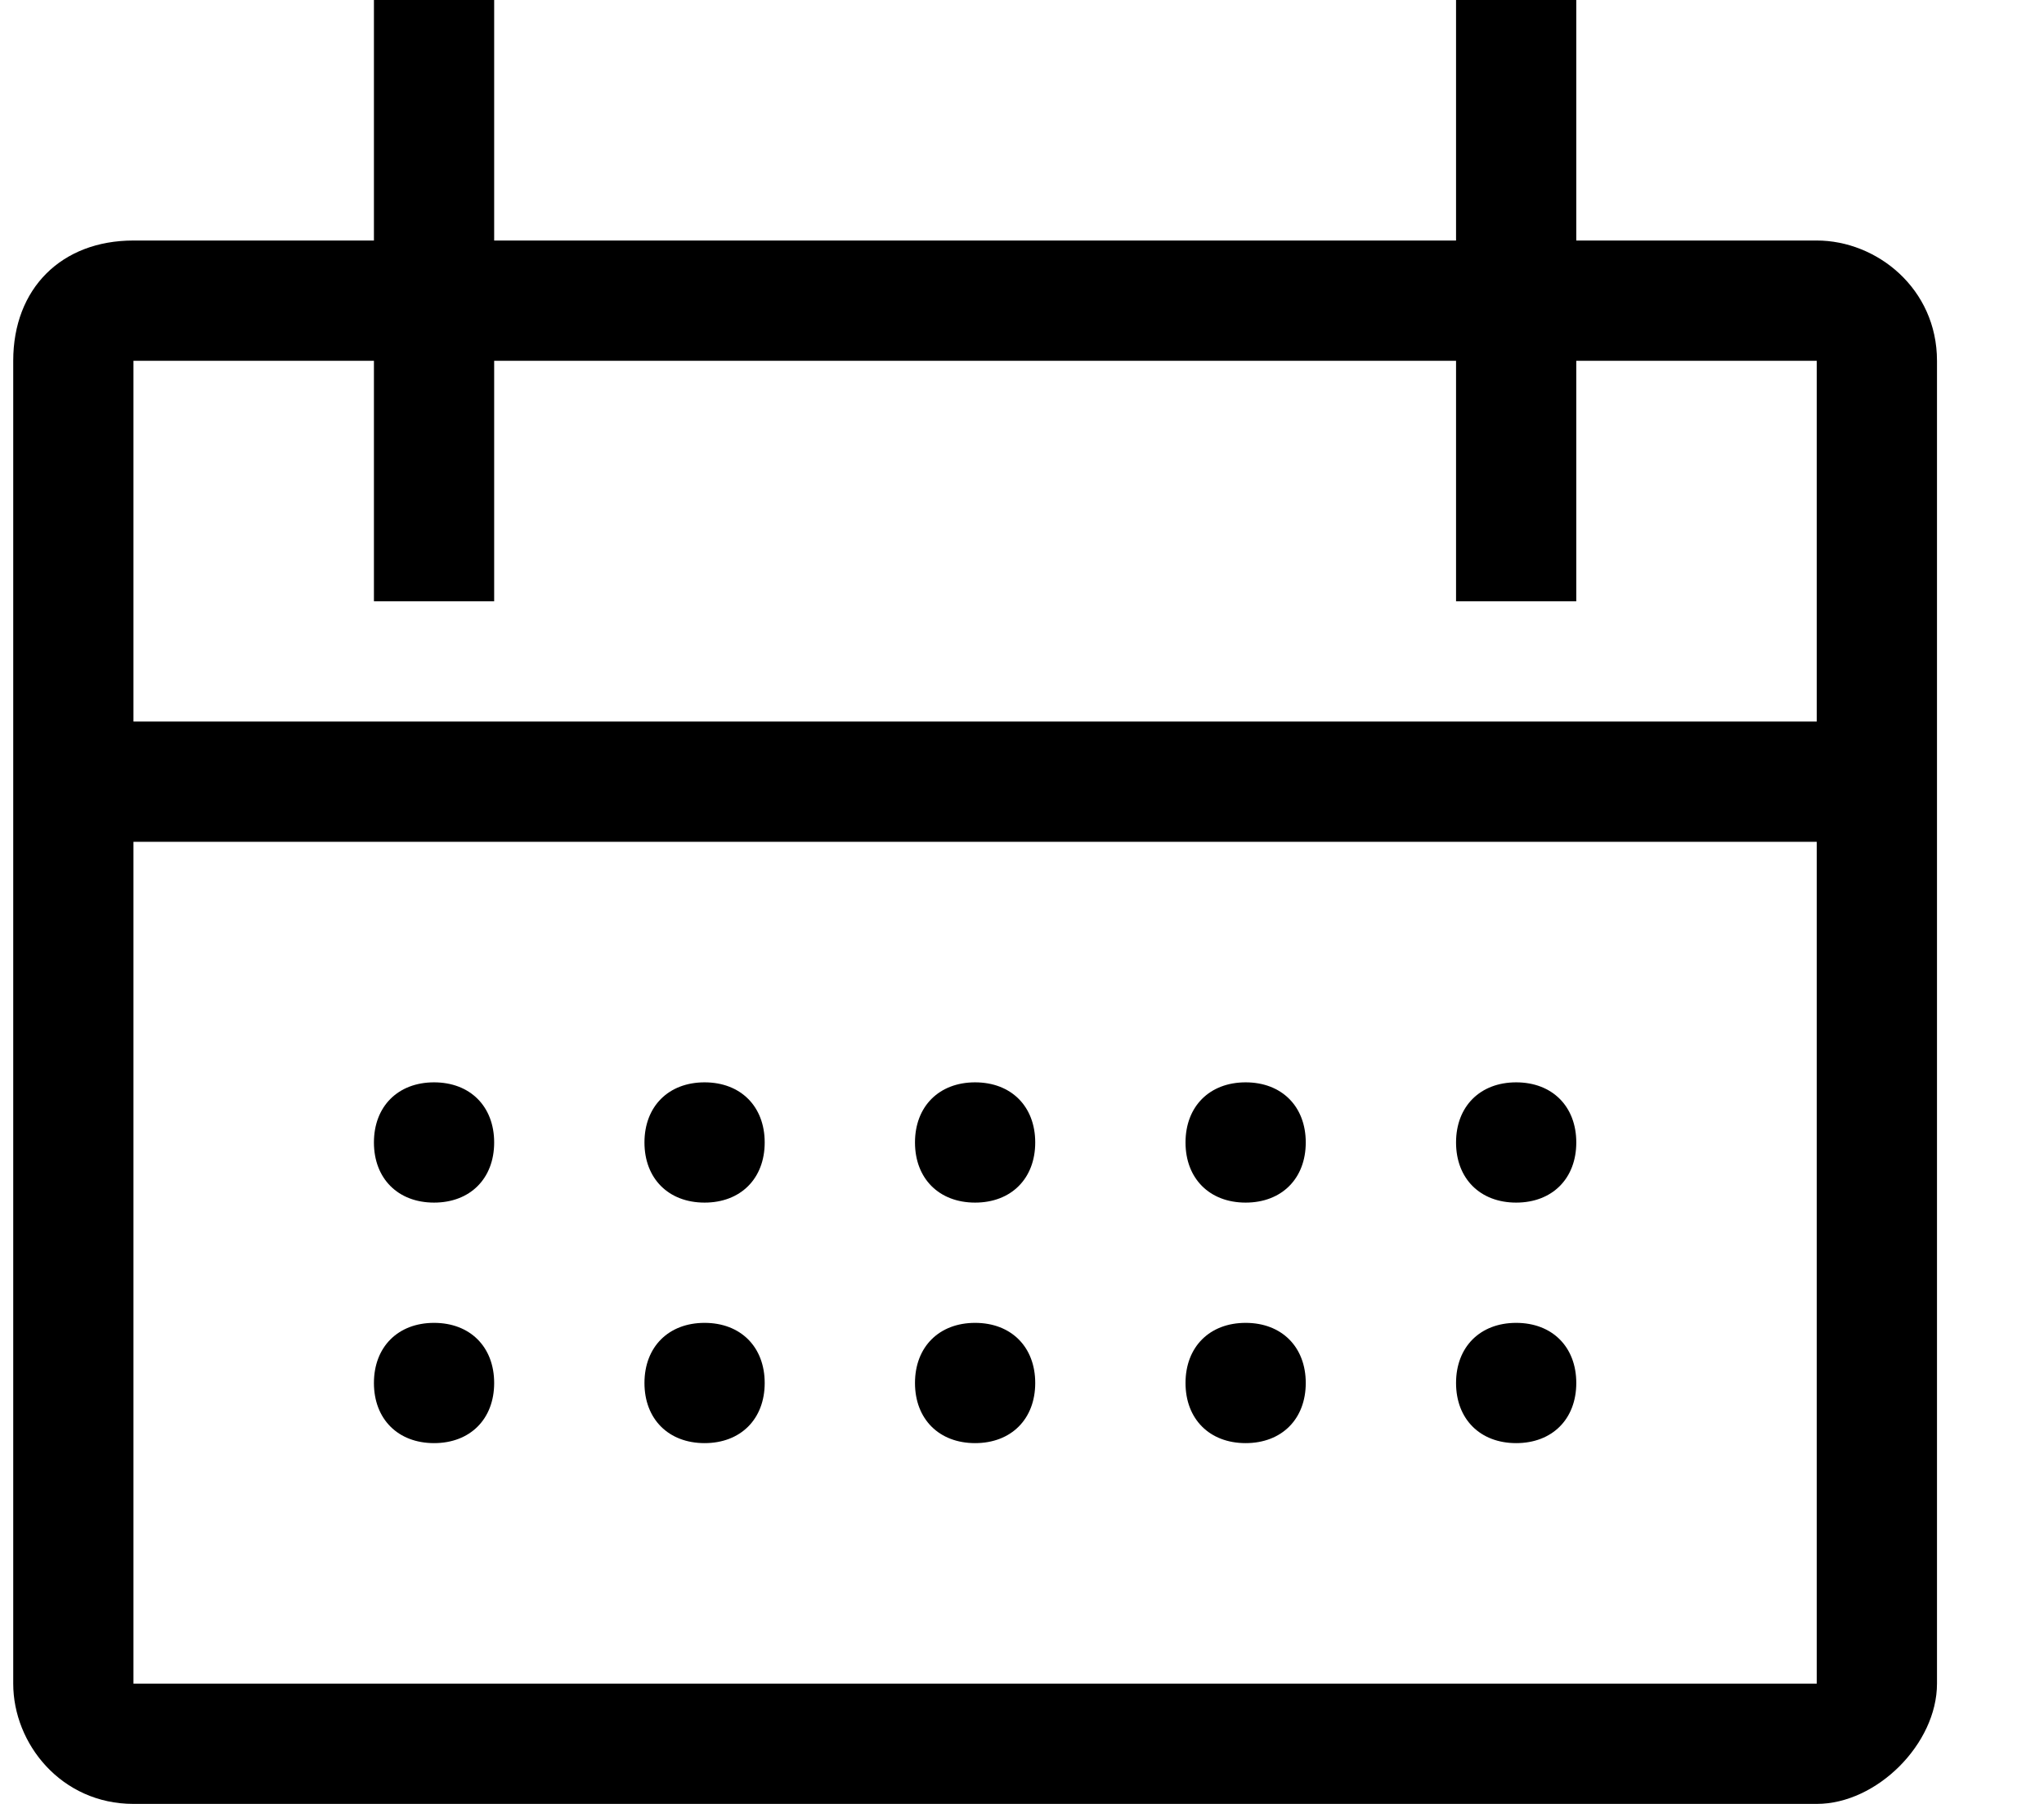
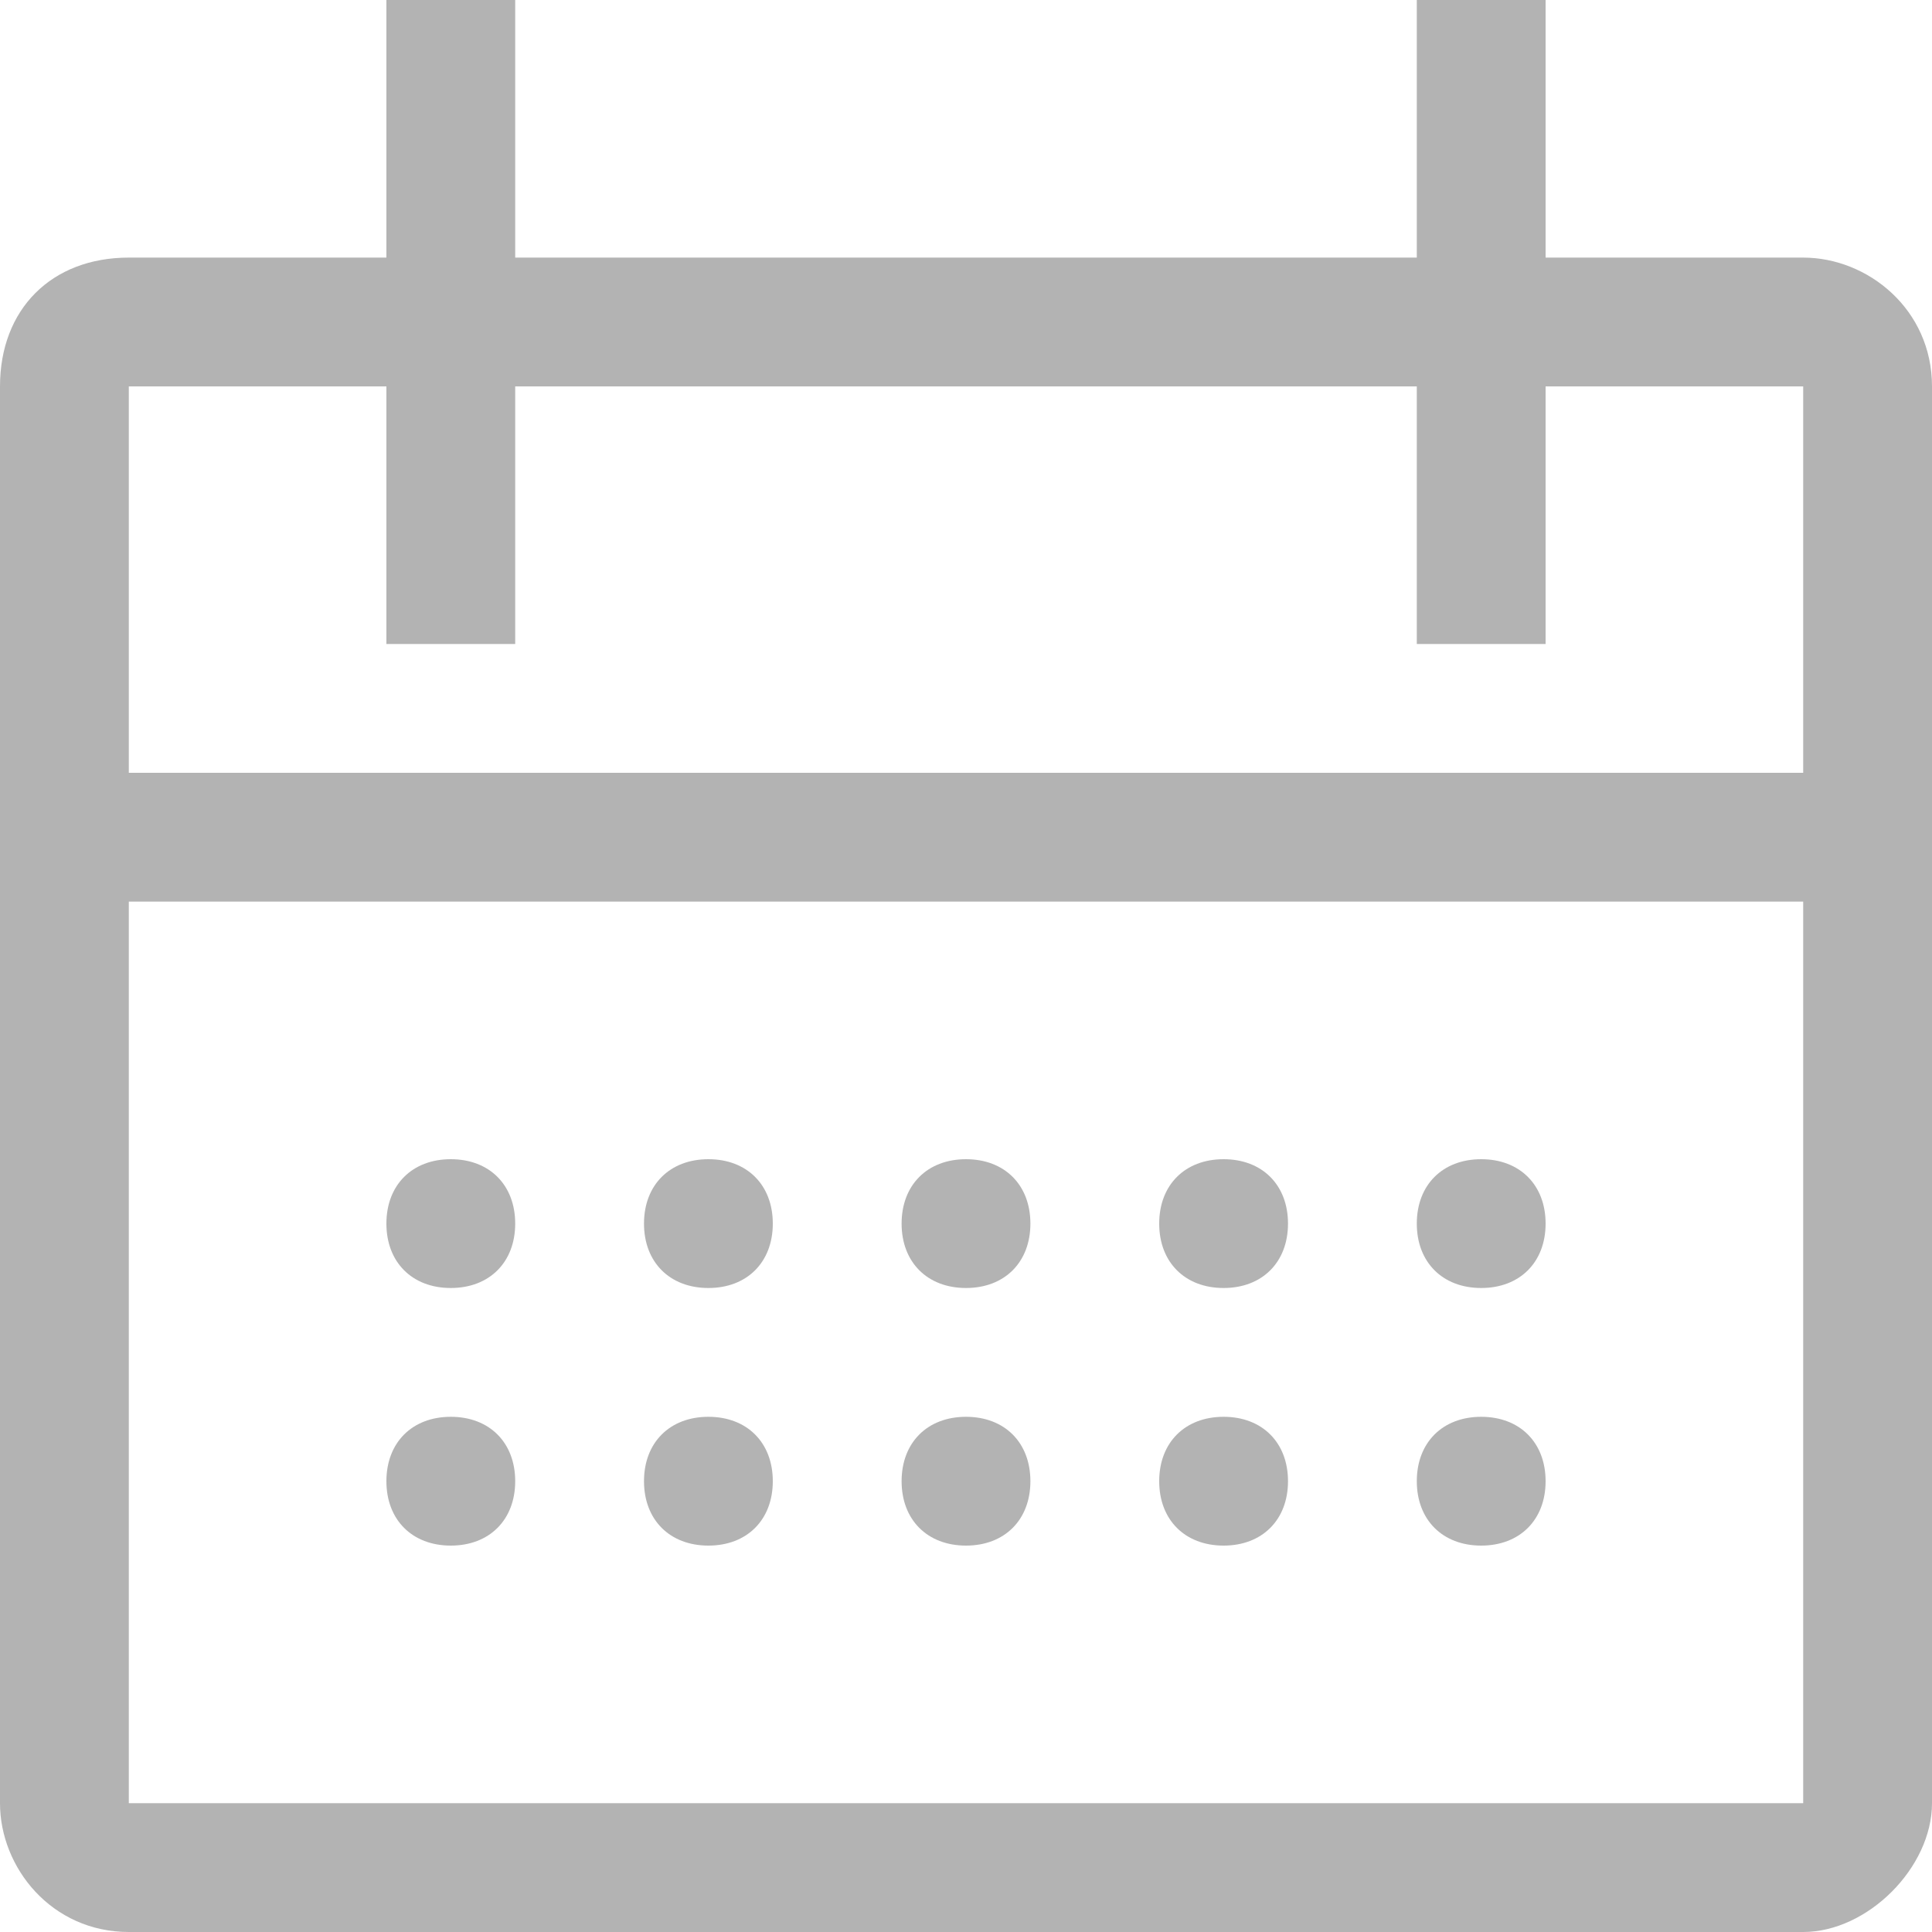
- <svg xmlns="http://www.w3.org/2000/svg" width="17" height="15" fill="none">
-   <path d="M5.86 10c.3 0 .5-.2.5-.5s-.2-.5-.5-.5-.5.2-.5.5.2.5.5.5Z" fill="#000" />
-   <path d="M15.11 2h-2V0h-1v2h-8V0h-1v2h-2c-.6 0-1 .4-1 1v11c0 .5.4 1 1 1h14c.5 0 1-.5 1-1V3c0-.6-.5-1-1-1Zm0 12h-14V7h14v7Zm-14-8V3h2v2h1V3h8v2h1V3h2v3h-14Z" fill="#000" />
-   <path d="M8.11 10c.3 0 .5-.2.5-.5s-.2-.5-.5-.5-.5.2-.5.5.2.5.5.5ZM10.36 10c.3 0 .5-.2.5-.5s-.2-.5-.5-.5-.5.2-.5.5.2.5.5.5ZM5.86 11c-.3 0-.5.2-.5.5s.2.5.5.5.5-.2.5-.5-.2-.5-.5-.5ZM3.61 10c.3 0 .5-.2.5-.5s-.2-.5-.5-.5-.5.2-.5.5.2.5.5.5ZM3.61 11c-.3 0-.5.2-.5.5s.2.5.5.5.5-.2.5-.5-.2-.5-.5-.5ZM8.11 11c-.3 0-.5.2-.5.5s.2.5.5.5.5-.2.5-.5-.2-.5-.5-.5ZM10.36 11c-.3 0-.5.2-.5.5s.2.5.5.5.5-.2.5-.5-.2-.5-.5-.5ZM12.61 10c.3 0 .5-.2.5-.5s-.2-.5-.5-.5-.5.2-.5.5.2.5.5.5ZM12.61 11c-.3 0-.5.2-.5.5s.2.5.5.5.5-.2.5-.5-.2-.5-.5-.5Z" fill="#000" />
+ <svg xmlns="http://www.w3.org/2000/svg" width="15" height="15" viewBox="0 0 15 15" fill="none">
+   <g opacity="0.3">
+     <path d="M5.5 10C5.8 10 6 9.8 6 9.5C6 9.2 5.8 9 5.5 9C5.2 9 5 9.2 5 9.5C5 9.8 5.2 10 5.5 10Z" fill="black" />
+     <path d="M14 2H12V0H11V2H4V0H3V2H1C0.4 2 0 2.4 0 3V6V7V14C0 14.5 0.4 15 1 15H14C14.5 15 15 14.5 15 14V7V6V3C15 2.4 14.5 2 14 2ZM14 14H1V7H14V14ZM1 6V3H3V5H4V3H11V5H12V3H14V6H1Z" fill="black" />
+     <path d="M7.5 10C7.8 10 8 9.8 8 9.5C8 9.2 7.8 9 7.5 9C7.2 9 7 9.2 7 9.5C7 9.8 7.2 10 7.5 10Z" fill="black" />
+     <path d="M9.5 10C9.8 10 10 9.8 10 9.5C10 9.2 9.8 9 9.5 9C9.2 9 9 9.2 9 9.5C9 9.8 9.2 10 9.5 10Z" fill="black" />
+     <path d="M5.5 11C5.2 11 5 11.2 5 11.5C5 11.8 5.2 12 5.5 12C5.8 12 6 11.8 6 11.5C6 11.2 5.8 11 5.5 11Z" fill="black" />
+     <path d="M3.5 10C3.8 10 4 9.8 4 9.5C4 9.2 3.8 9 3.5 9C3.2 9 3 9.2 3 9.5C3 9.8 3.2 10 3.5 10Z" fill="black" />
+     <path d="M3.5 11C3.2 11 3 11.2 3 11.5C3 11.8 3.2 12 3.5 12C3.8 12 4 11.8 4 11.5C4 11.2 3.8 11 3.5 11Z" fill="black" />
+     <path d="M7.5 11C7.2 11 7 11.2 7 11.5C7 11.8 7.2 12 7.5 12C7.8 12 8 11.8 8 11.5C8 11.2 7.8 11 7.5 11Z" fill="black" />
+     <path d="M9.5 11C9.2 11 9 11.2 9 11.5C9 11.8 9.2 12 9.5 12C9.8 12 10 11.8 10 11.5C10 11.2 9.8 11 9.5 11Z" fill="black" />
+     <path d="M11.5 10C11.8 10 12 9.8 12 9.5C12 9.2 11.8 9 11.5 9C11.2 9 11 9.2 11 9.5C11 9.8 11.2 10 11.5 10Z" fill="black" />
+     <path d="M11.5 11C11.2 11 11 11.2 11 11.5C11 11.8 11.2 12 11.5 12C11.8 12 12 11.8 12 11.5C12 11.2 11.8 11 11.5 11Z" fill="black" />
+   </g>
</svg>
